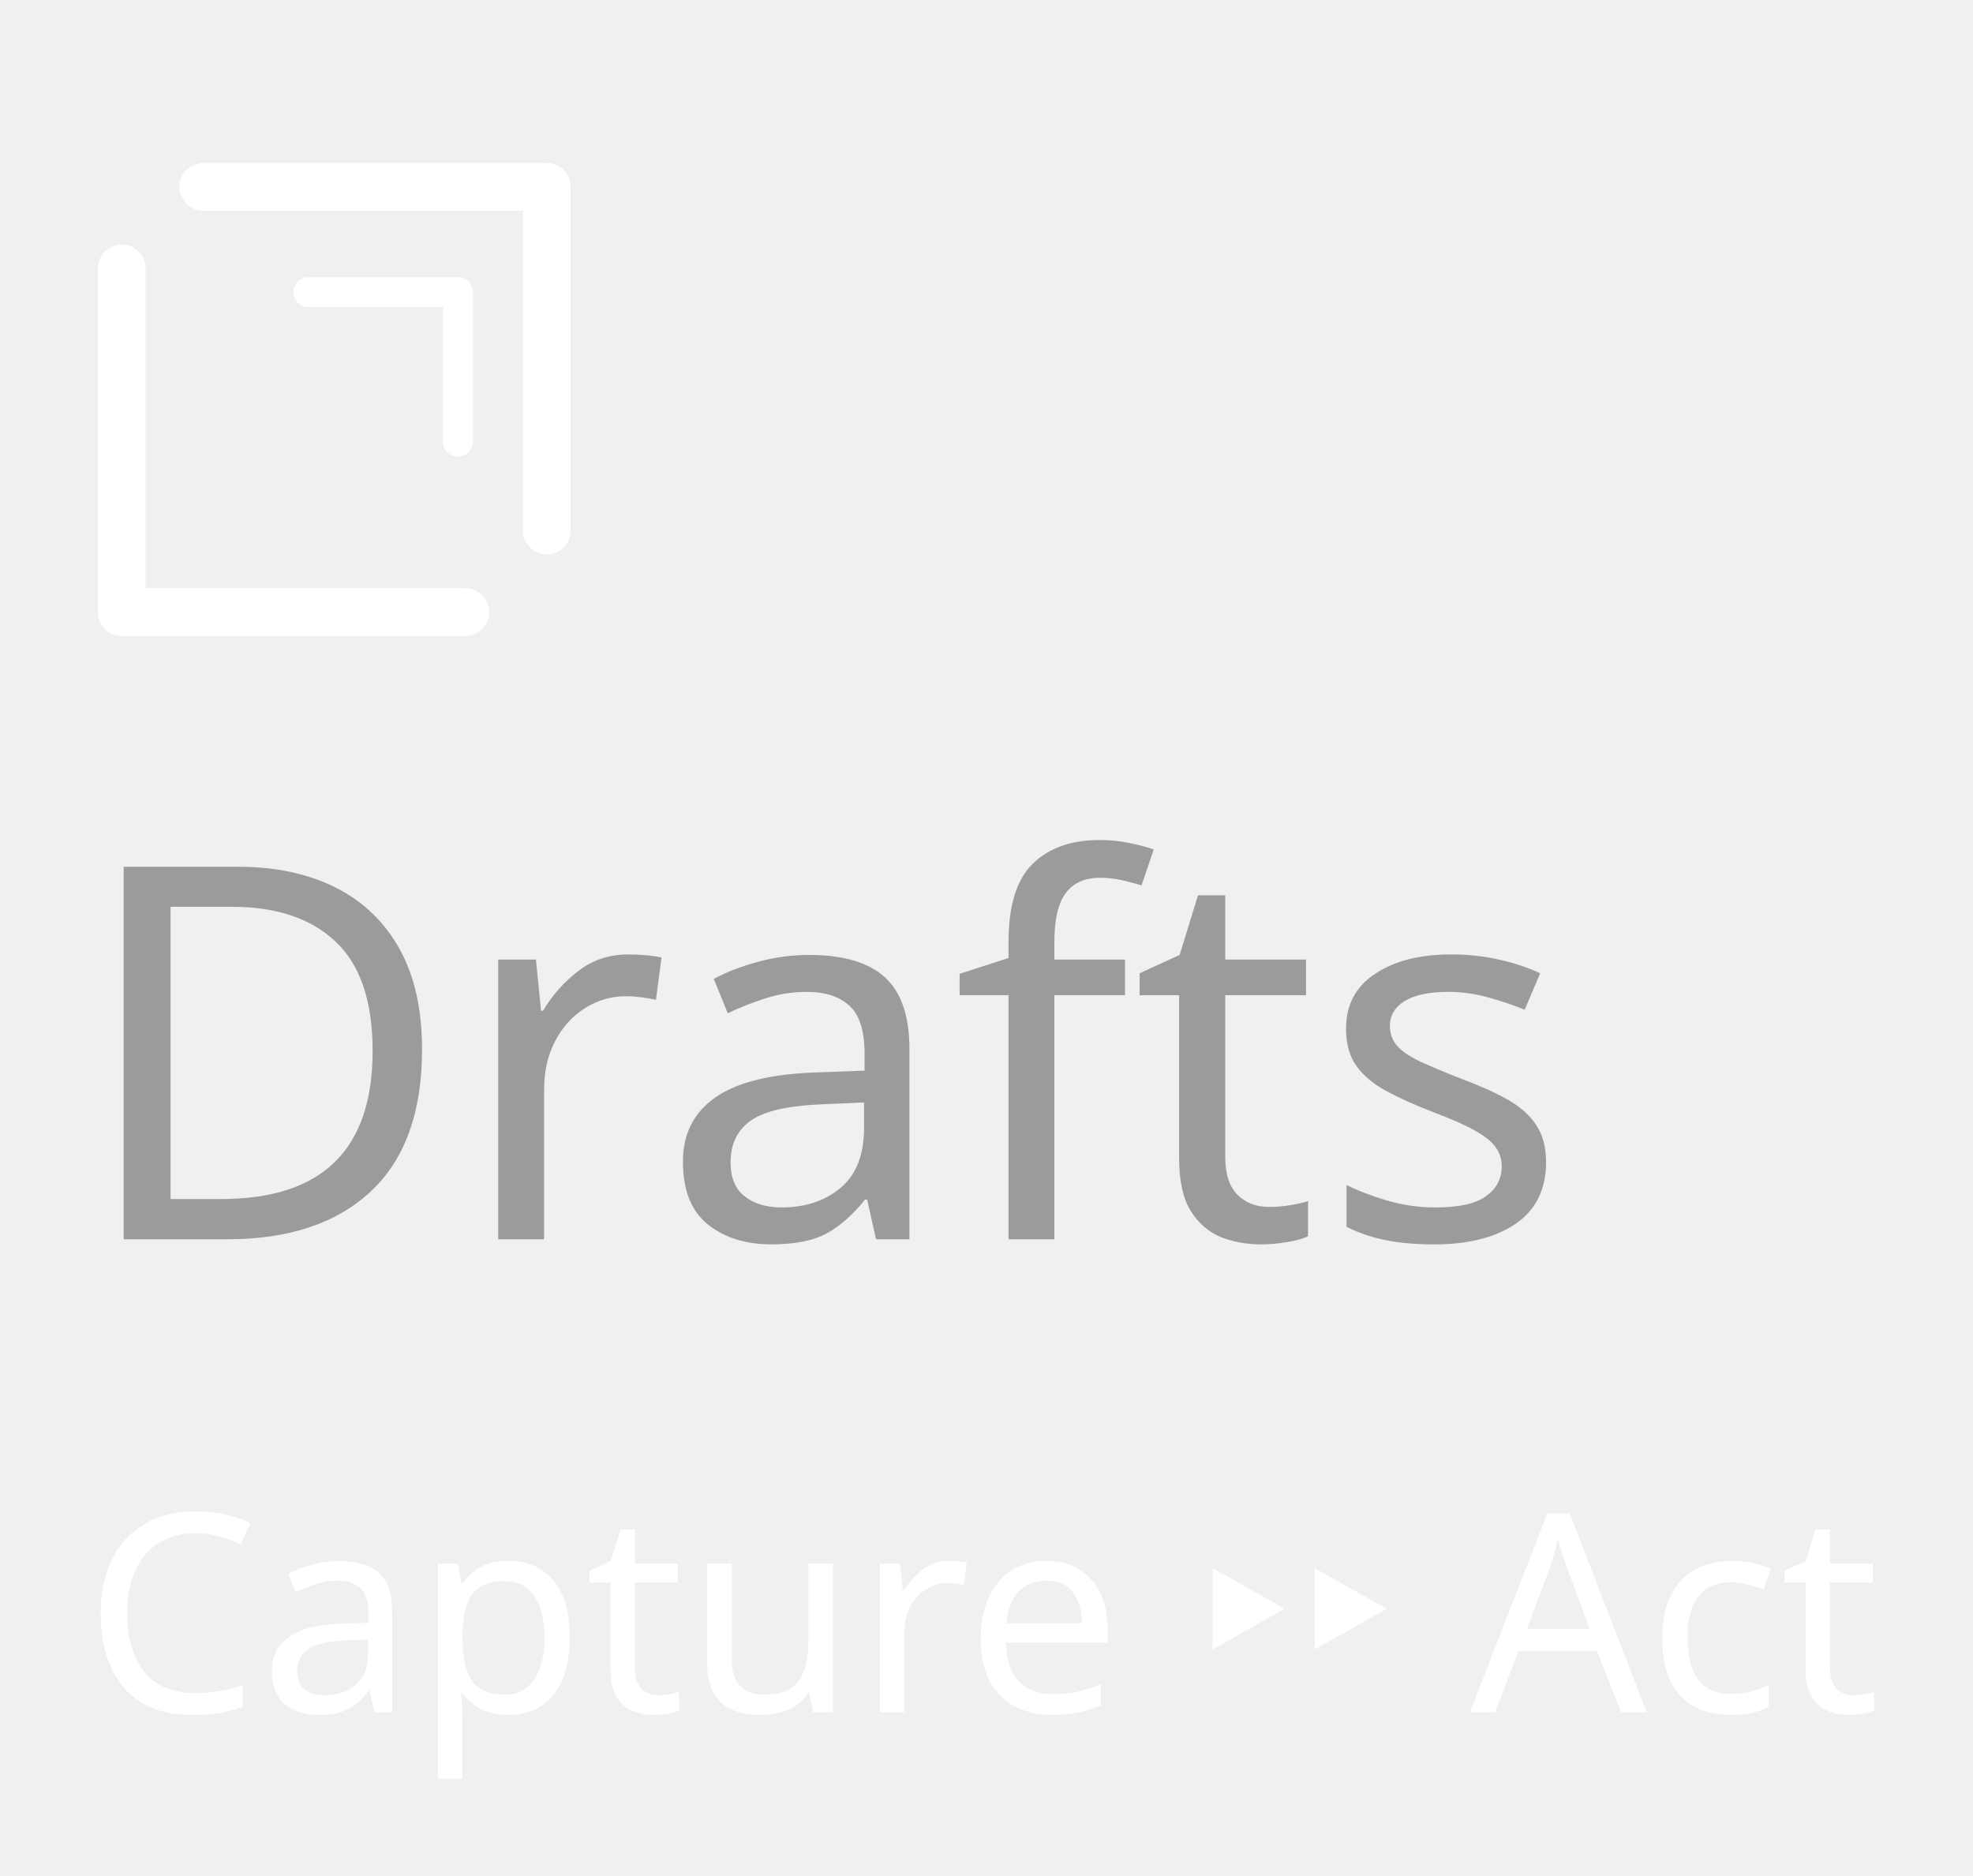
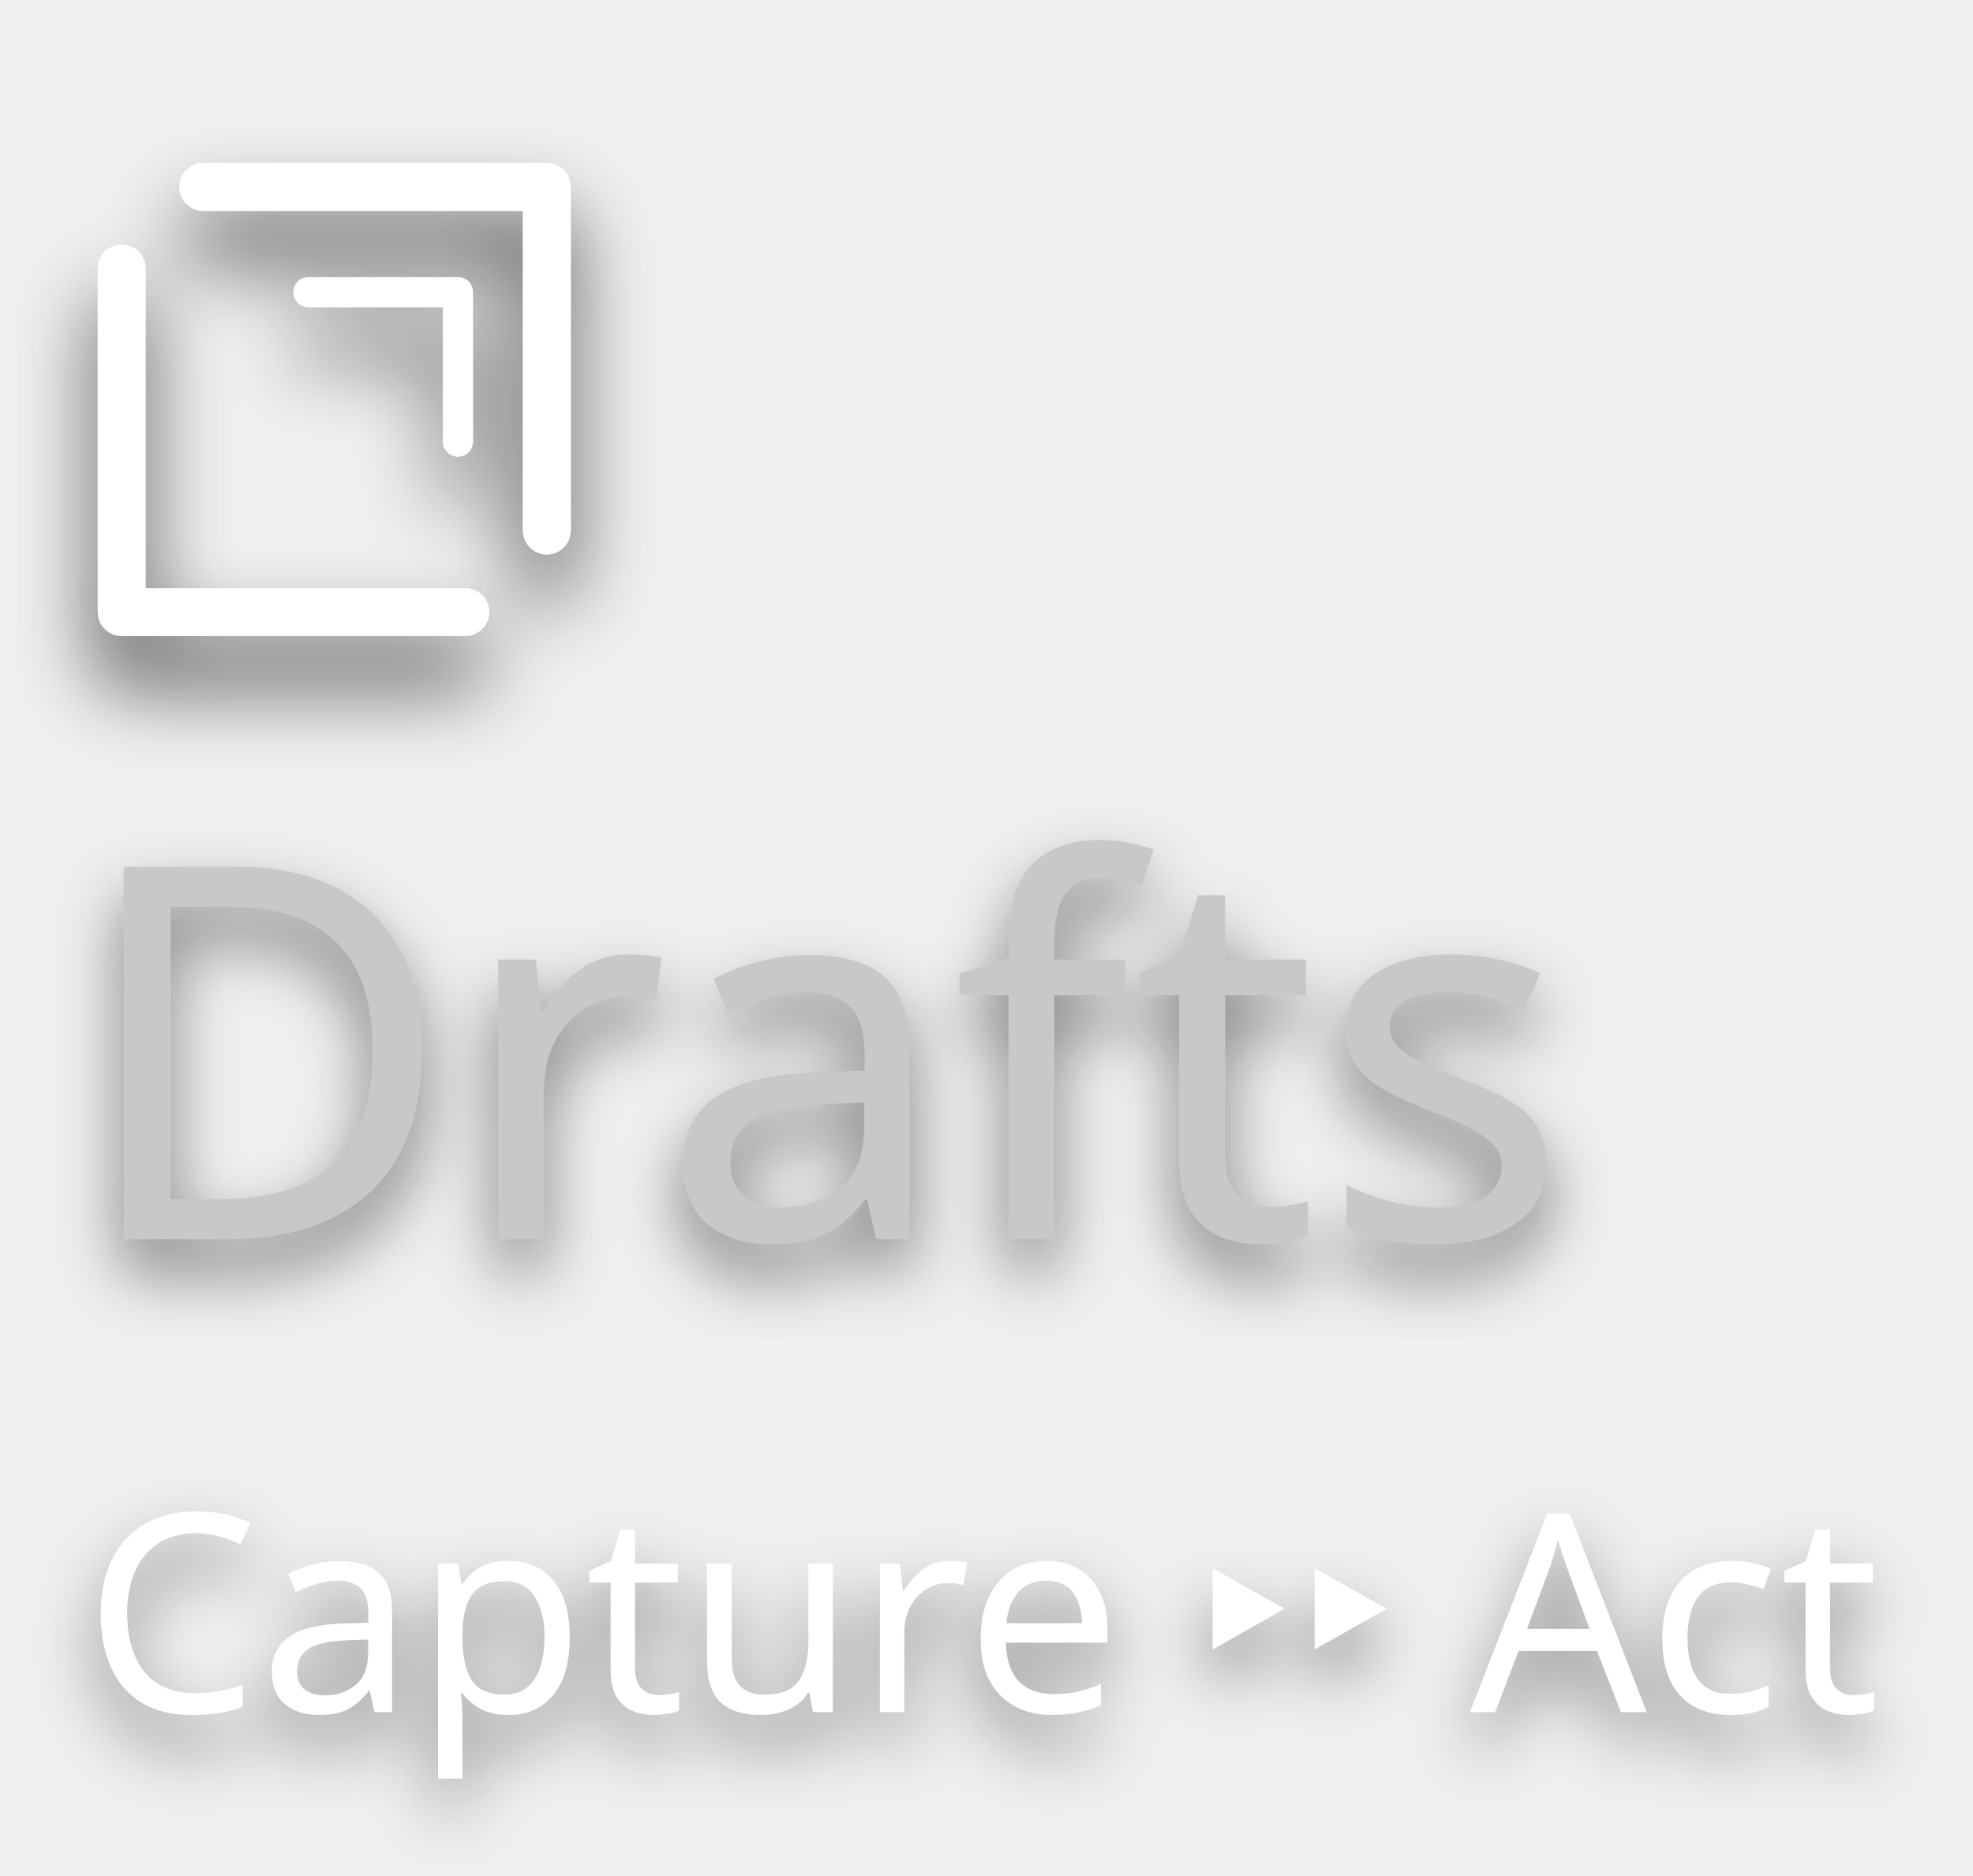
- <svg xmlns="http://www.w3.org/2000/svg" width="121px" height="115px" viewBox="0 0 121 115" version="1.1">
-   <defs />
+ <svg xmlns="http://www.w3.org/2000/svg" xmlns:xlink="http://www.w3.org/1999/xlink" width="121px" height="115px" viewBox="0 0 121 115" version="1.1">
+   <defs>
+     <filter x="-31.0%" y="-20.7%" width="162.1%" height="162.1%" filterUnits="objectBoundingBox" id="filter-1">
+       <feOffset dx="0" dy="3" in="SourceAlpha" result="shadowOffsetOuter1" />
+       <feGaussianBlur stdDeviation="2.5" in="shadowOffsetOuter1" result="shadowBlurOuter1" />
+       <feColorMatrix values="0 0 0 0 0   0 0 0 0 0   0 0 0 0 0  0 0 0 0.709 0" type="matrix" in="shadowBlurOuter1" result="shadowMatrixOuter1" />
+       <feMerge>
+         <feMergeNode in="shadowMatrixOuter1" />
+         <feMergeNode in="SourceGraphic" />
+       </feMerge>
+     </filter>
+     <text id="text-2" font-family="SFUIDisplay-Semibold, SF UI Display" font-size="32" font-weight="500" fill="#C8C8C8">
+       <tspan x="4.477" y="76">Drafts</tspan>
+     </text>
+     <filter x="-8.0%" y="-13.2%" width="115.9%" height="136.8%" filterUnits="objectBoundingBox" id="filter-3">
+       <feOffset dx="0" dy="2" in="SourceAlpha" result="shadowOffsetOuter1" />
+       <feGaussianBlur stdDeviation="2" in="shadowOffsetOuter1" result="shadowBlurOuter1" />
+       <feColorMatrix values="0 0 0 0 0   0 0 0 0 0   0 0 0 0 0  0 0 0 0.5 0" type="matrix" in="shadowBlurOuter1" />
+     </filter>
+     <text id="text-4" font-family="SFUIDisplay-Regular, SF UI Display" font-size="17" font-weight="normal" fill="#FFFFFF">
+       <tspan x="5.143" y="105">Capture ‣‣ Act</tspan>
+     </text>
+     <filter x="-6.7%" y="-25.0%" width="113.3%" height="170.0%" filterUnits="objectBoundingBox" id="filter-5">
+       <feOffset dx="0" dy="2" in="SourceAlpha" result="shadowOffsetOuter1" />
+       <feGaussianBlur stdDeviation="2" in="shadowOffsetOuter1" result="shadowBlurOuter1" />
+       <feColorMatrix values="0 0 0 0 0   0 0 0 0 0   0 0 0 0 0  0 0 0 0.5 0" type="matrix" in="shadowBlurOuter1" />
+     </filter>
+   </defs>
  <g id="drafts-site-header" stroke="none" stroke-width="1" fill="none" fill-rule="evenodd">
-     <g id="Group" transform="translate(6, 10)" fill="#FFFFFF" fill-rule="nonzero">
+     <g id="Group" filter="url(#filter-1)" transform="translate(6, 10)" fill="#FFFFFF" fill-rule="nonzero">
      <path d="M26.074,22.537 C26.074,23.345 26.729,24 27.537,24 C28.345,24 29,23.345 29,22.537 L29,1.463 C29,0.655 28.345,0 27.537,0 L6.463,0 C5.655,0 5,0.655 5,1.463 C5,2.271 5.655,2.926 6.463,2.926 L26.074,2.926 L26.074,22.537 Z" id="Path-2" />
      <path d="M21.166,8.834 L21.166,17.083 C21.166,17.59 21.577,18 22.083,18 C22.59,18 23,17.59 23,17.083 L23,7.917 C23,7.41 22.59,7 22.083,7 L12.917,7 C12.41,7 12,7.41 12,7.917 C12,8.423 12.41,8.834 12.917,8.834 L21.166,8.834 Z" id="Path-2" />
      <path d="M21.074,7.926 L21.074,27.537 C21.074,28.345 21.729,29 22.537,29 C23.345,29 24,28.345 24,27.537 L24,6.463 C24,5.655 23.345,5 22.537,5 L1.463,5 C0.655,5 0,5.655 0,6.463 C0,7.271 0.655,7.926 1.463,7.926 L21.074,7.926 Z" id="Path-2" transform="translate(12, 17) rotate(-180) translate(-12, -17) " />
    </g>
-     <text id="Drafts" font-family="SFUIDisplay-Semibold, SF UI Display" font-size="32" font-weight="500" fill="#9B9B9B">
-       <tspan x="4.477" y="76">Drafts</tspan>
-     </text>
-     <text id="Capture-‣‣-Act" font-family="SFUIDisplay-Regular, SF UI Display" font-size="17" font-weight="normal" fill="#FFFFFF">
-       <tspan x="5.143" y="105">Capture ‣‣ Act</tspan>
-     </text>
+     <g id="Drafts" fill="#C8C8C8" fill-opacity="1">
+       <use filter="url(#filter-3)" xlink:href="#text-2" />
+       <use xlink:href="#text-2" />
+     </g>
+     <g id="Capture-‣‣-Act" fill="#FFFFFF" fill-opacity="1">
+       <use filter="url(#filter-5)" xlink:href="#text-4" />
+       <use xlink:href="#text-4" />
+     </g>
  </g>
</svg>
